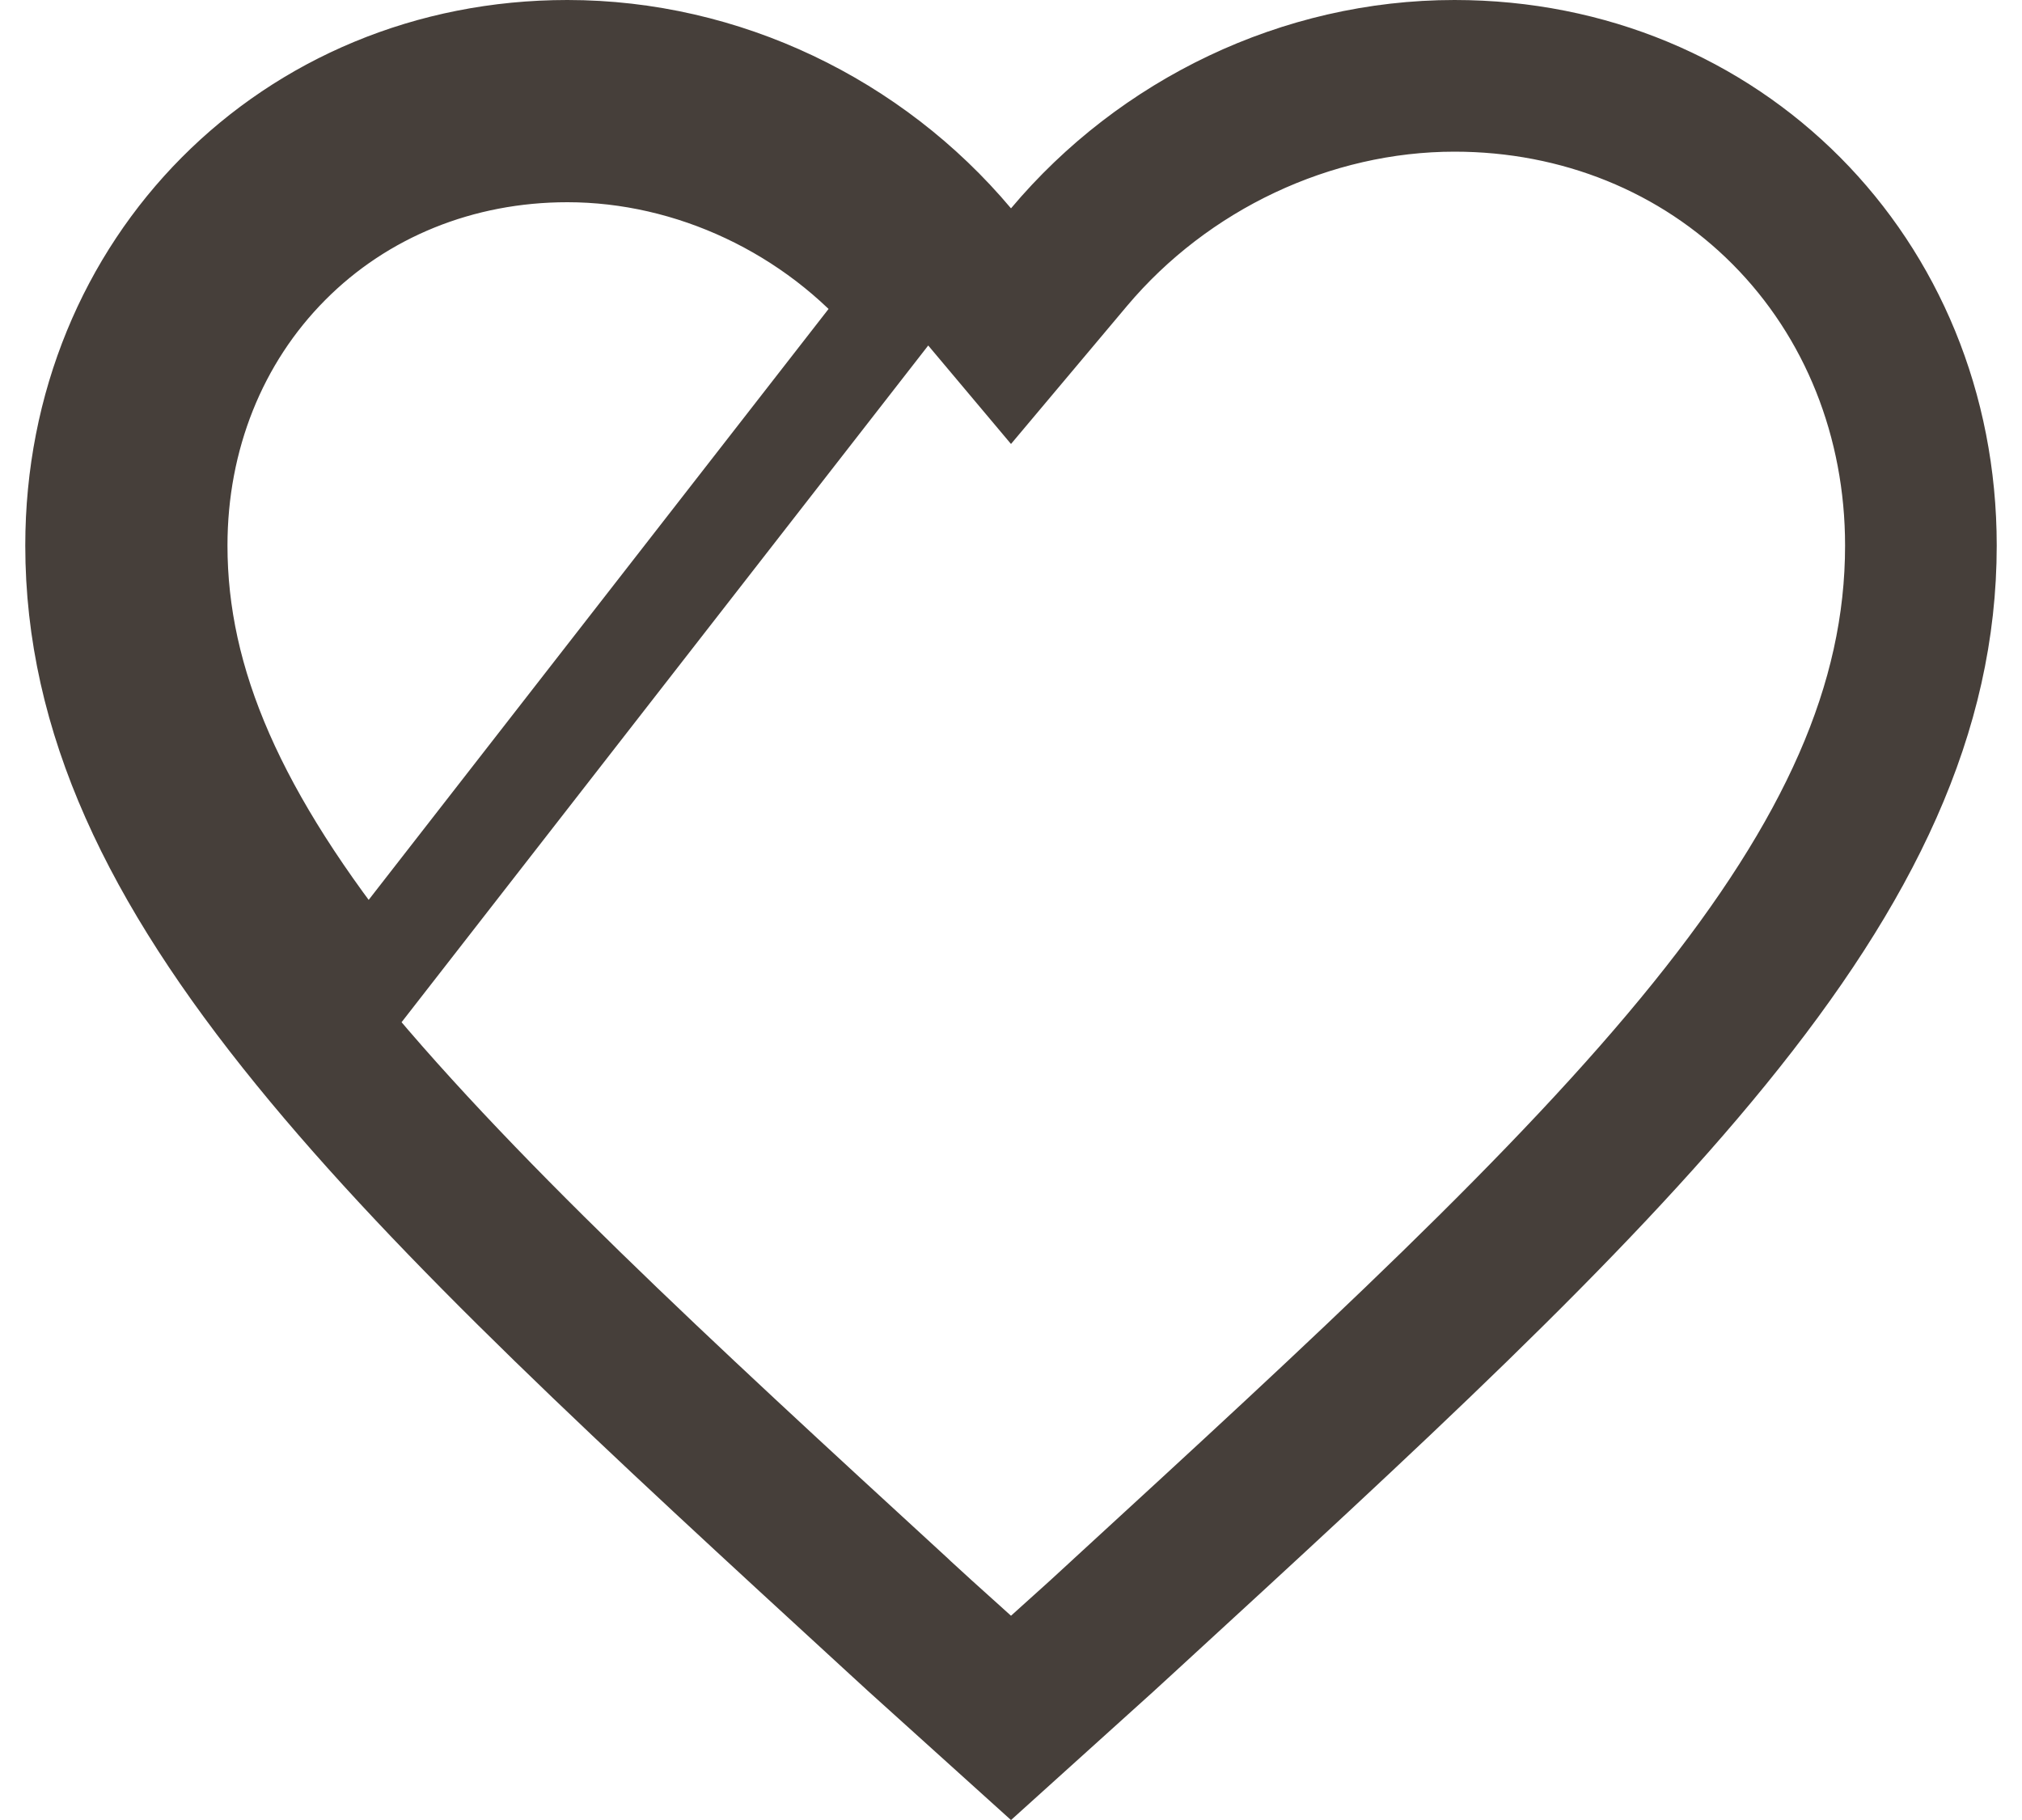
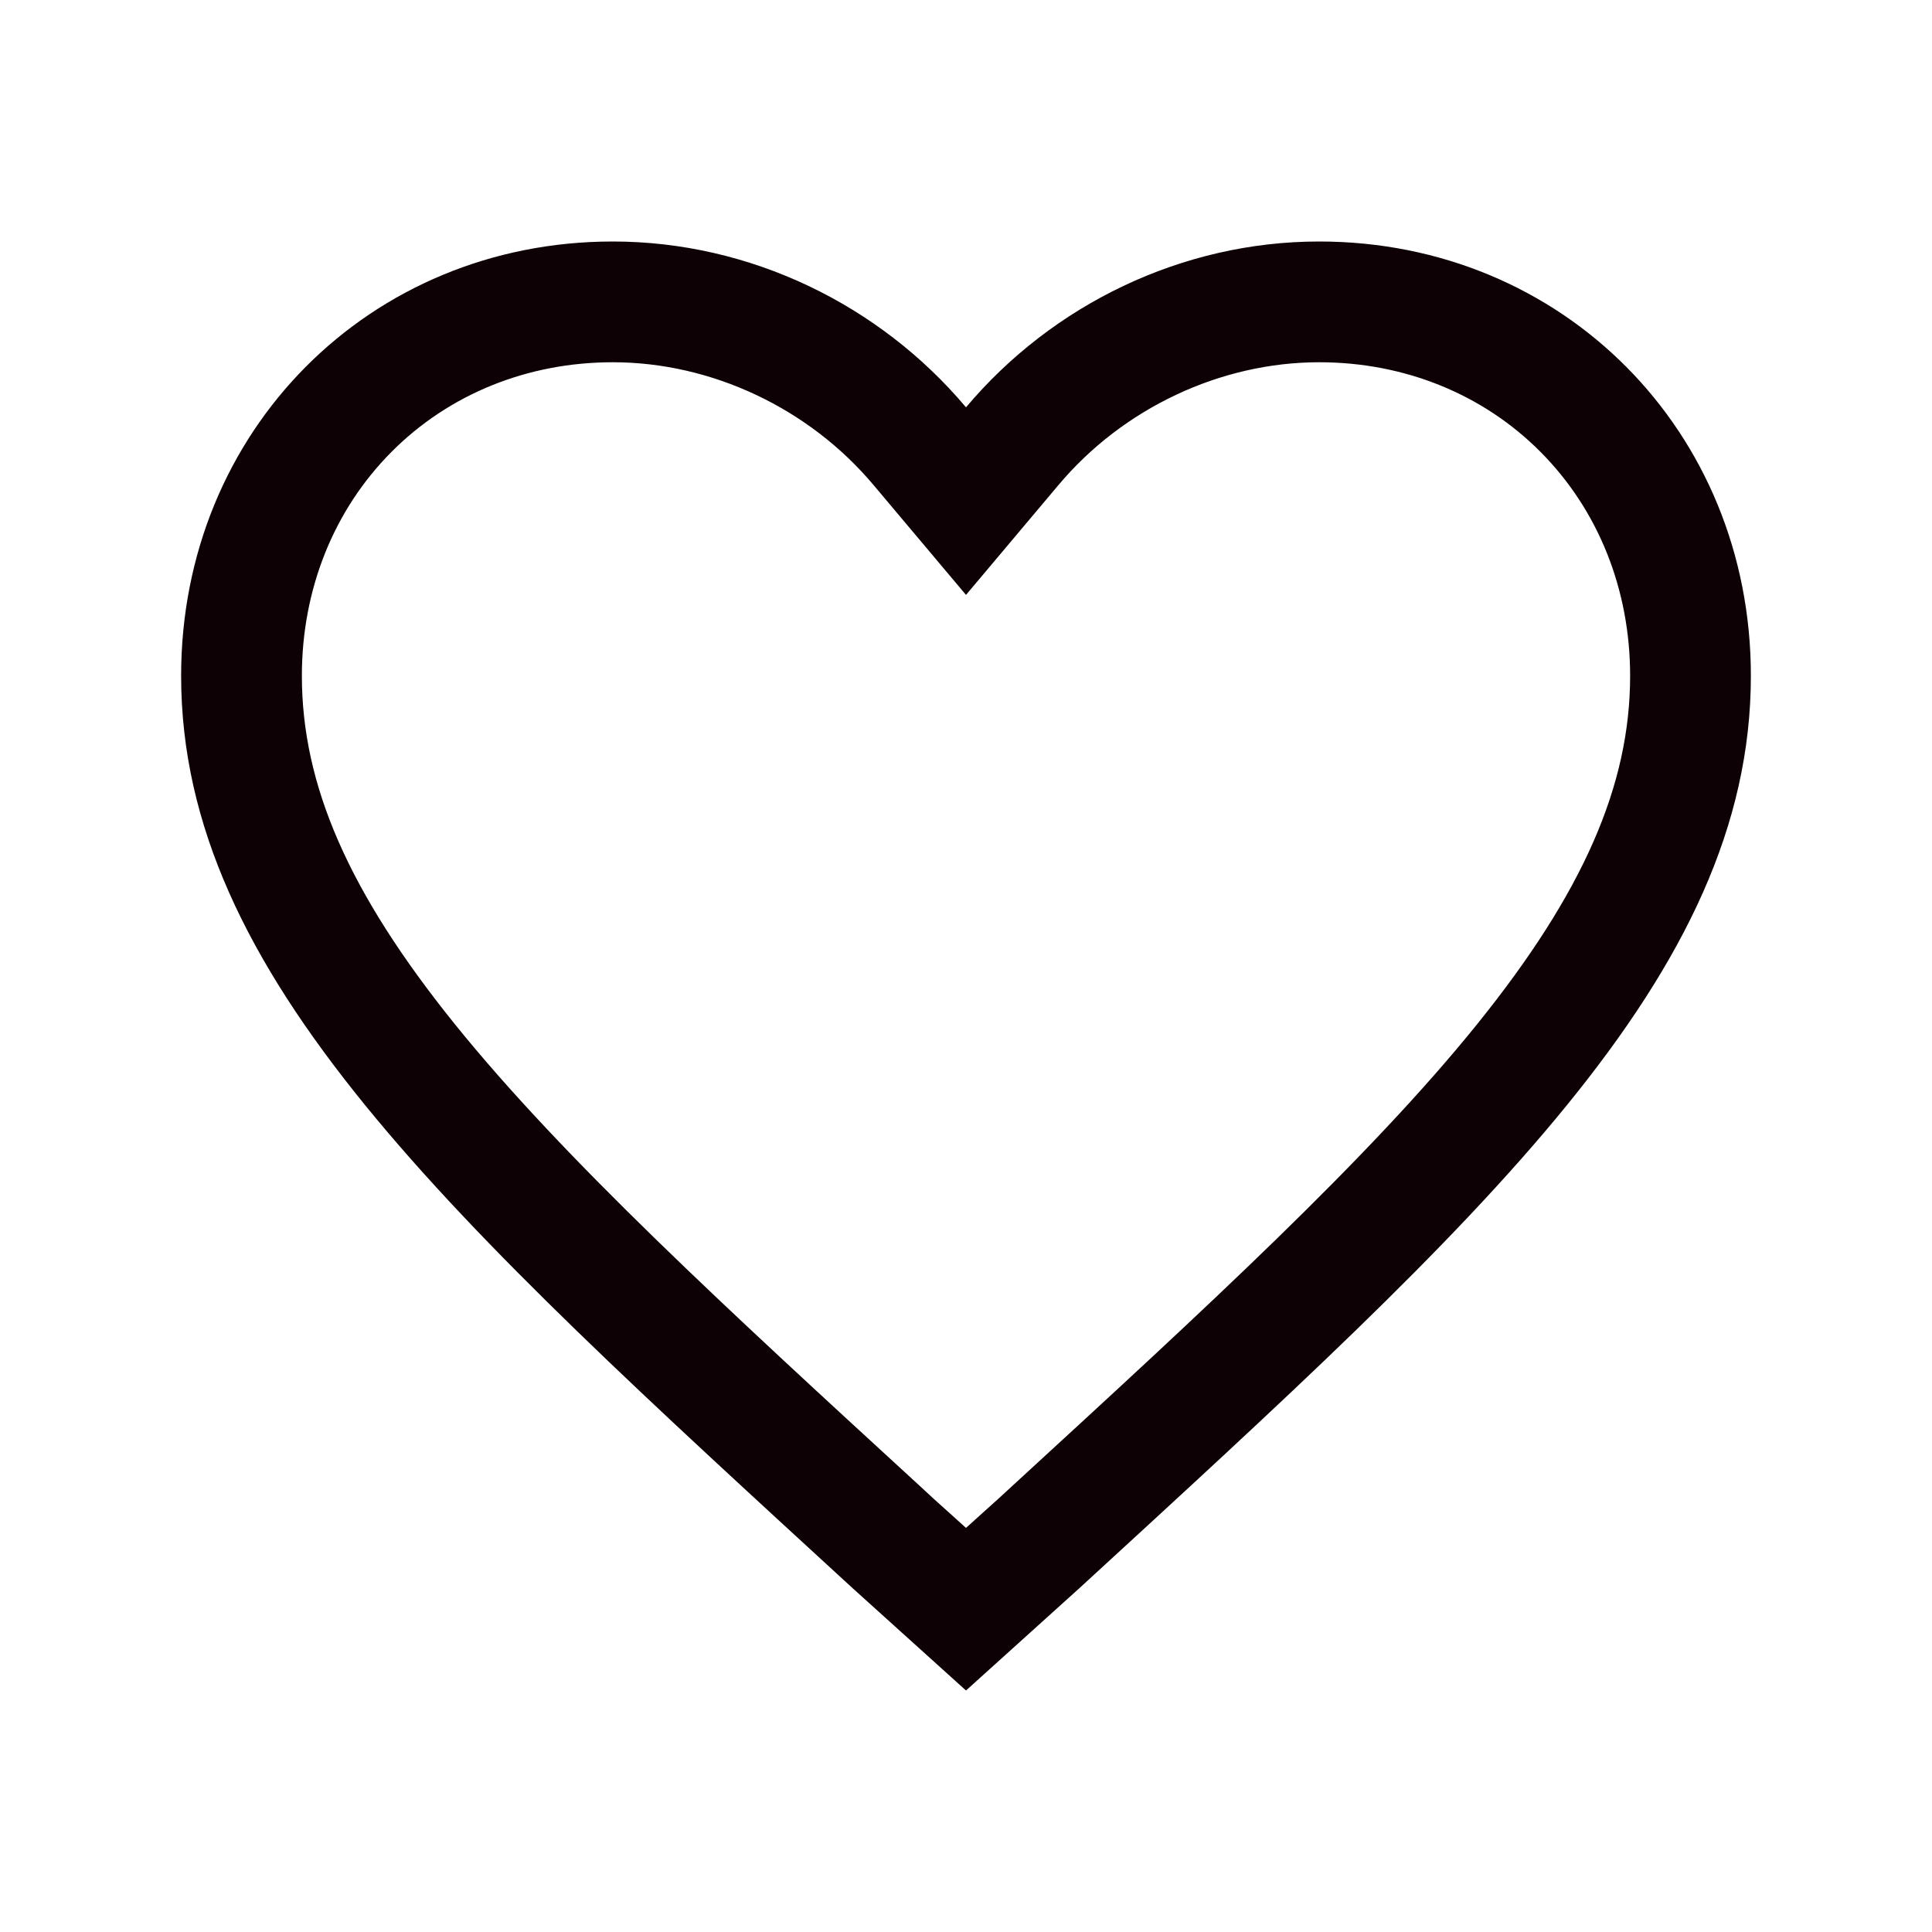
- <svg xmlns="http://www.w3.org/2000/svg" width="20" height="18" viewBox="0 0 20 18" fill="none">
-   <path d="M2.507 2.262C1.692 3.082 1.25 4.199 1.25 5.395C1.25 6.917 1.91 8.358 3.255 10.029L3.255 10.029C4.629 11.734 6.692 13.628 9.034 15.778L9.06 15.803L9.06 15.803L9.258 15.984L9.258 15.984L9.261 15.987L9.665 16.351L10 16.653L10.335 16.351L10.739 15.987L10.739 15.987L10.742 15.984L10.94 15.802L10.968 15.776C13.309 13.627 15.372 11.734 16.745 10.029L16.355 9.716L16.745 10.029C18.09 8.358 18.75 6.917 18.75 5.395C18.75 4.199 18.308 3.082 17.493 2.262L17.493 2.262C16.68 1.444 15.573 1 14.387 1C13.012 1 11.662 1.638 10.765 2.704L10.765 2.704L10 3.614L9.235 2.704C8.338 1.638 6.988 1 5.612 1C4.427 1 3.32 1.444 2.507 2.262ZM2.507 2.262L2.862 2.615M2.507 2.262L2.862 2.615M2.862 2.615C3.576 1.896 4.553 1.5 5.612 1.5C6.838 1.5 8.049 2.07 8.852 3.026L3.645 9.716C2.334 8.089 1.75 6.756 1.75 5.395C1.75 4.323 2.145 3.336 2.862 2.615ZM10 2.837L10.383 2.382C11.364 1.215 12.834 0.5 14.387 0.5C17.131 0.5 19.25 2.627 19.25 5.395C19.25 7.096 18.499 8.666 17.077 10.413C15.683 12.126 13.696 13.951 11.257 16.19C11.197 16.245 11.137 16.299 11.077 16.355C11.077 16.355 11.076 16.356 11.076 16.356L10 17.327L8.924 16.356C8.924 16.356 8.923 16.355 8.923 16.355C8.863 16.3 8.803 16.245 8.743 16.19C6.304 13.951 4.317 12.127 2.923 10.413C1.501 8.666 0.75 7.096 0.75 5.395C0.75 2.627 2.869 0.5 5.612 0.5C7.166 0.5 8.636 1.215 9.617 2.382L10 2.837Z" stroke="#463F3A" />
+ <svg xmlns="http://www.w3.org/2000/svg" width="24" height="24" viewBox="0 0 24 24" fill="none">
+   <path d="M16.387 3C14.681 3 13.073 3.785 12 5.06C10.927 3.785 9.319 3 7.612 3C4.59 3 2.25 5.354 2.25 8.395C2.25 12.122 5.565 15.114 10.586 19.724L12 21L13.414 19.724C18.435 15.114 21.75 12.122 21.75 8.395C21.75 5.354 19.41 3 16.387 3ZM12.602 18.434L12.404 18.616L12 18.98L11.596 18.616L11.399 18.434C9.035 16.265 6.994 14.391 5.645 12.716C4.334 11.088 3.75 9.756 3.75 8.395C3.75 7.323 4.145 6.336 4.862 5.615C5.576 4.896 6.553 4.5 7.612 4.5C8.838 4.5 10.049 5.07 10.852 6.026L12 7.39L13.148 6.026C13.951 5.07 15.162 4.5 16.387 4.5C17.447 4.5 18.424 4.896 19.138 5.615C19.855 6.336 20.25 7.323 20.25 8.395C20.25 9.756 19.666 11.088 18.355 12.716C17.006 14.391 14.965 16.265 12.602 18.434Z" fill="#0D0106" />
</svg>
